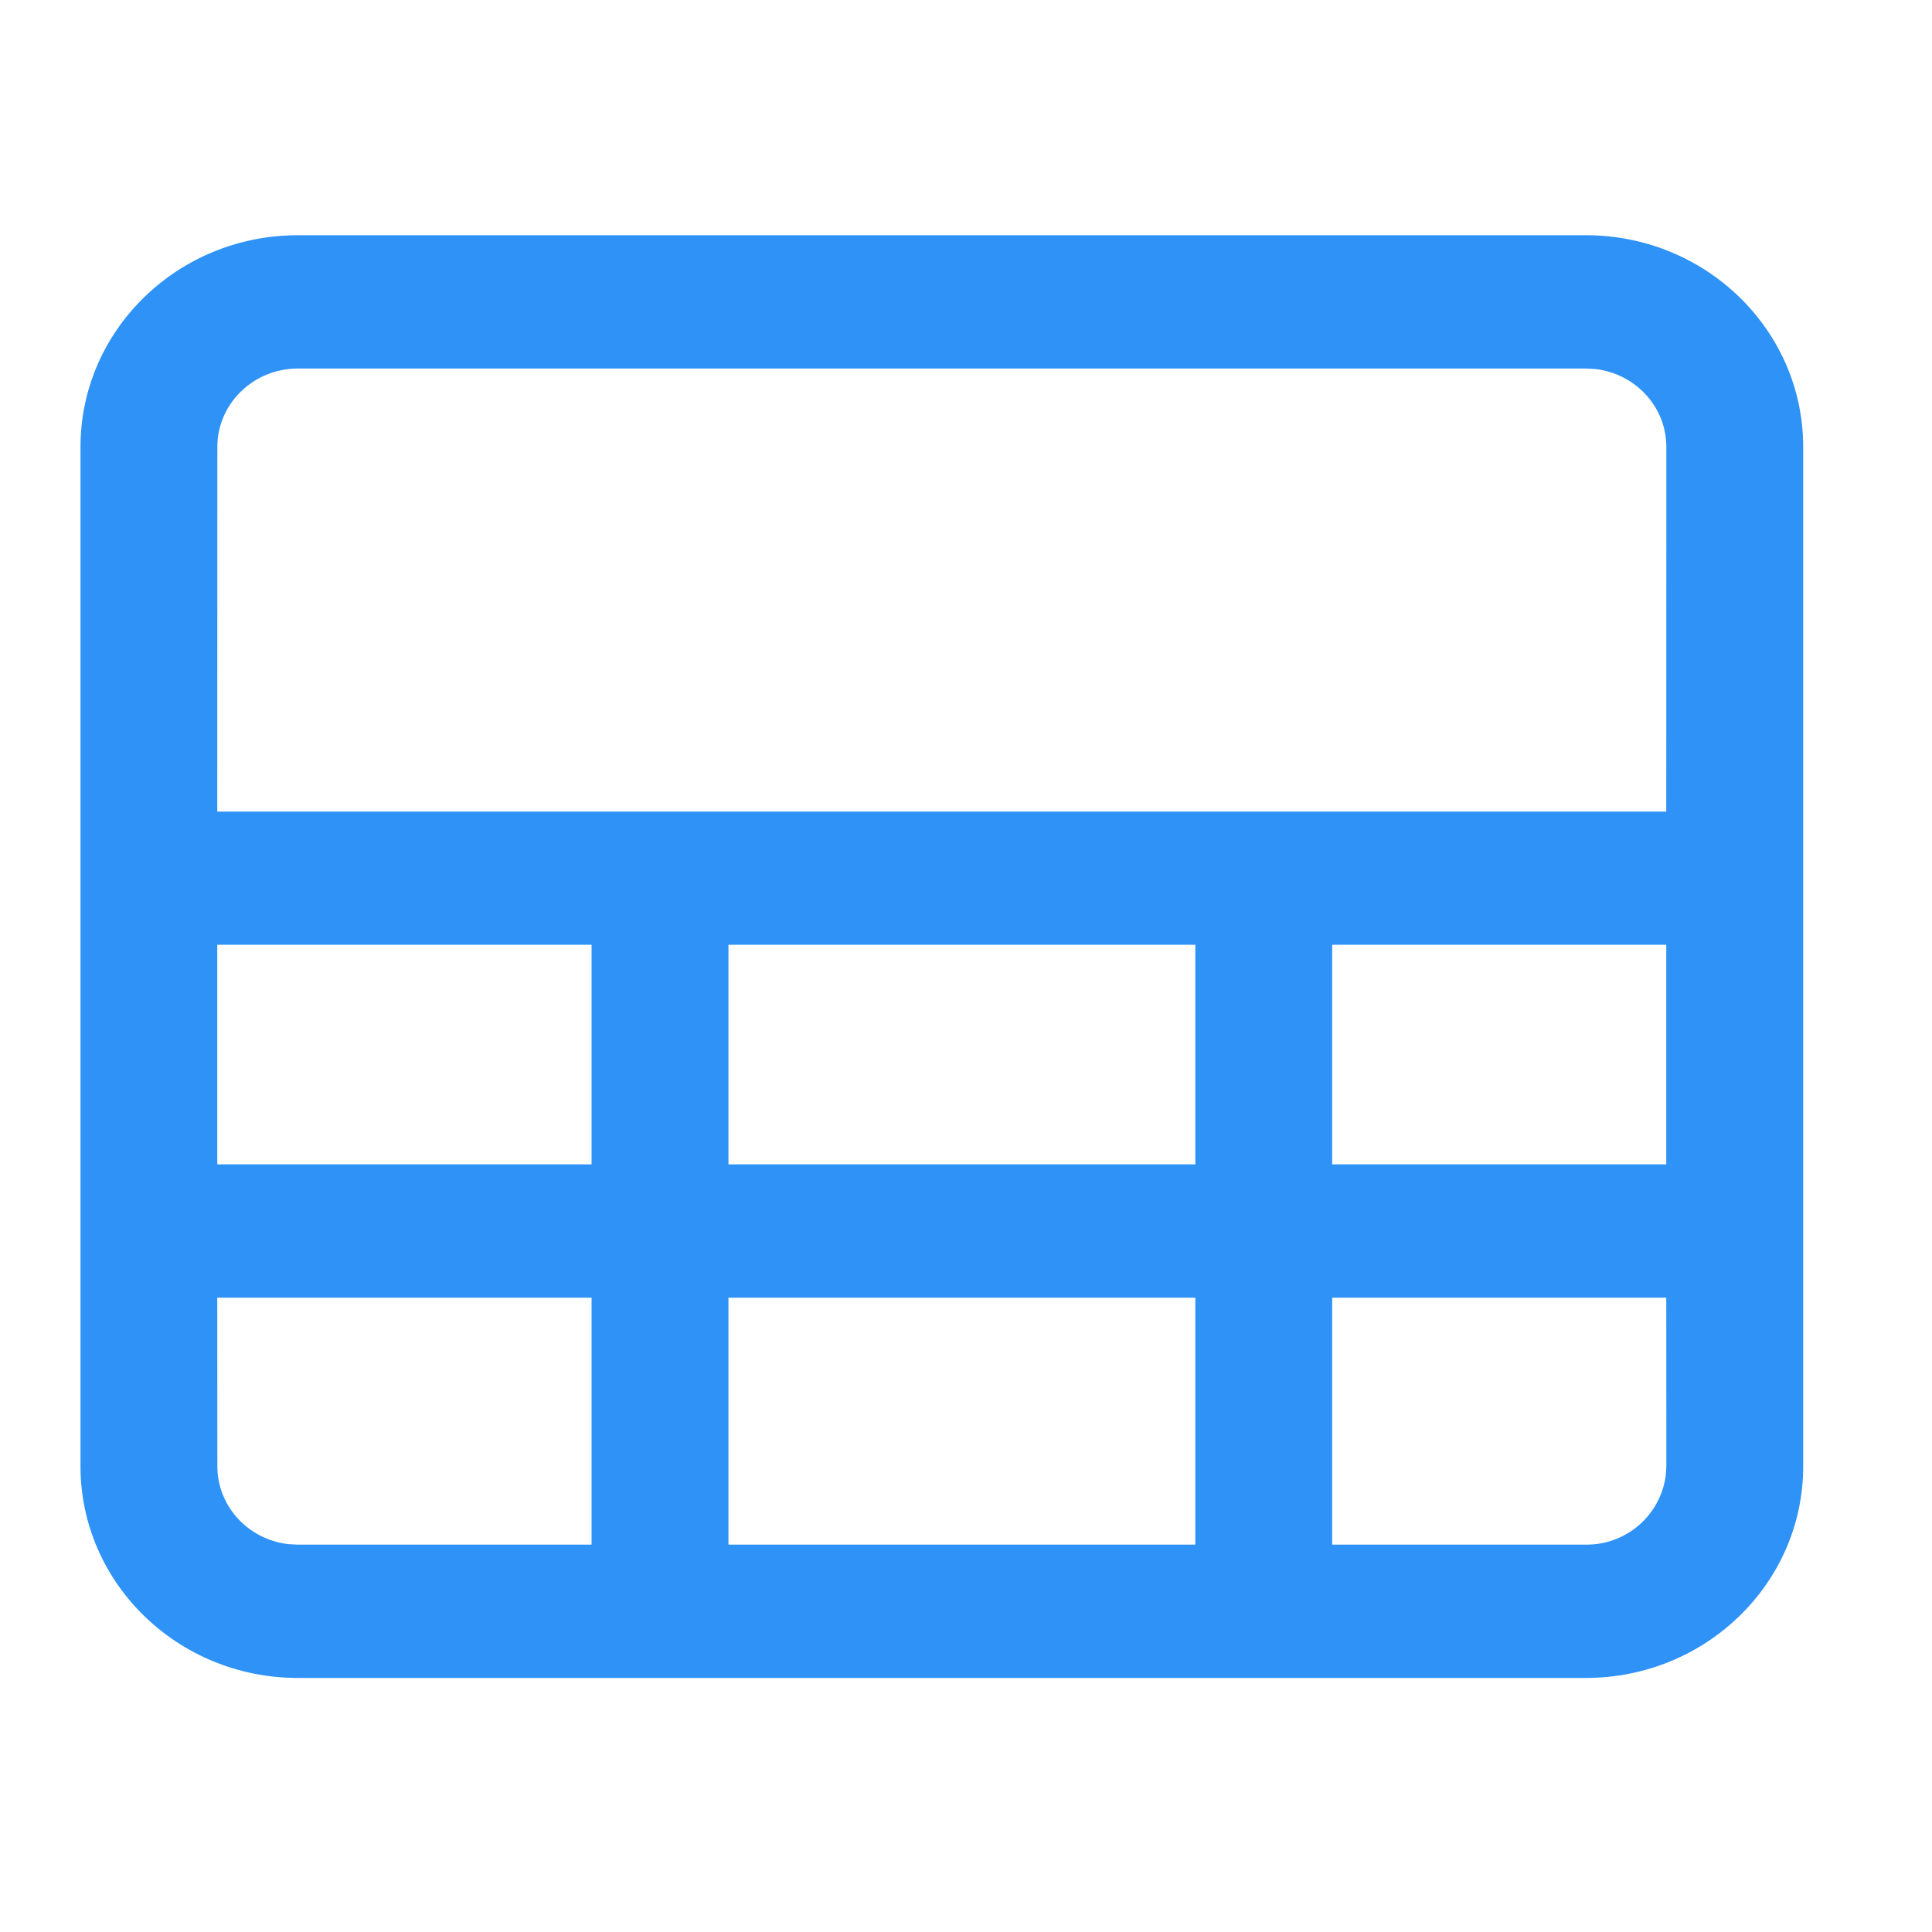
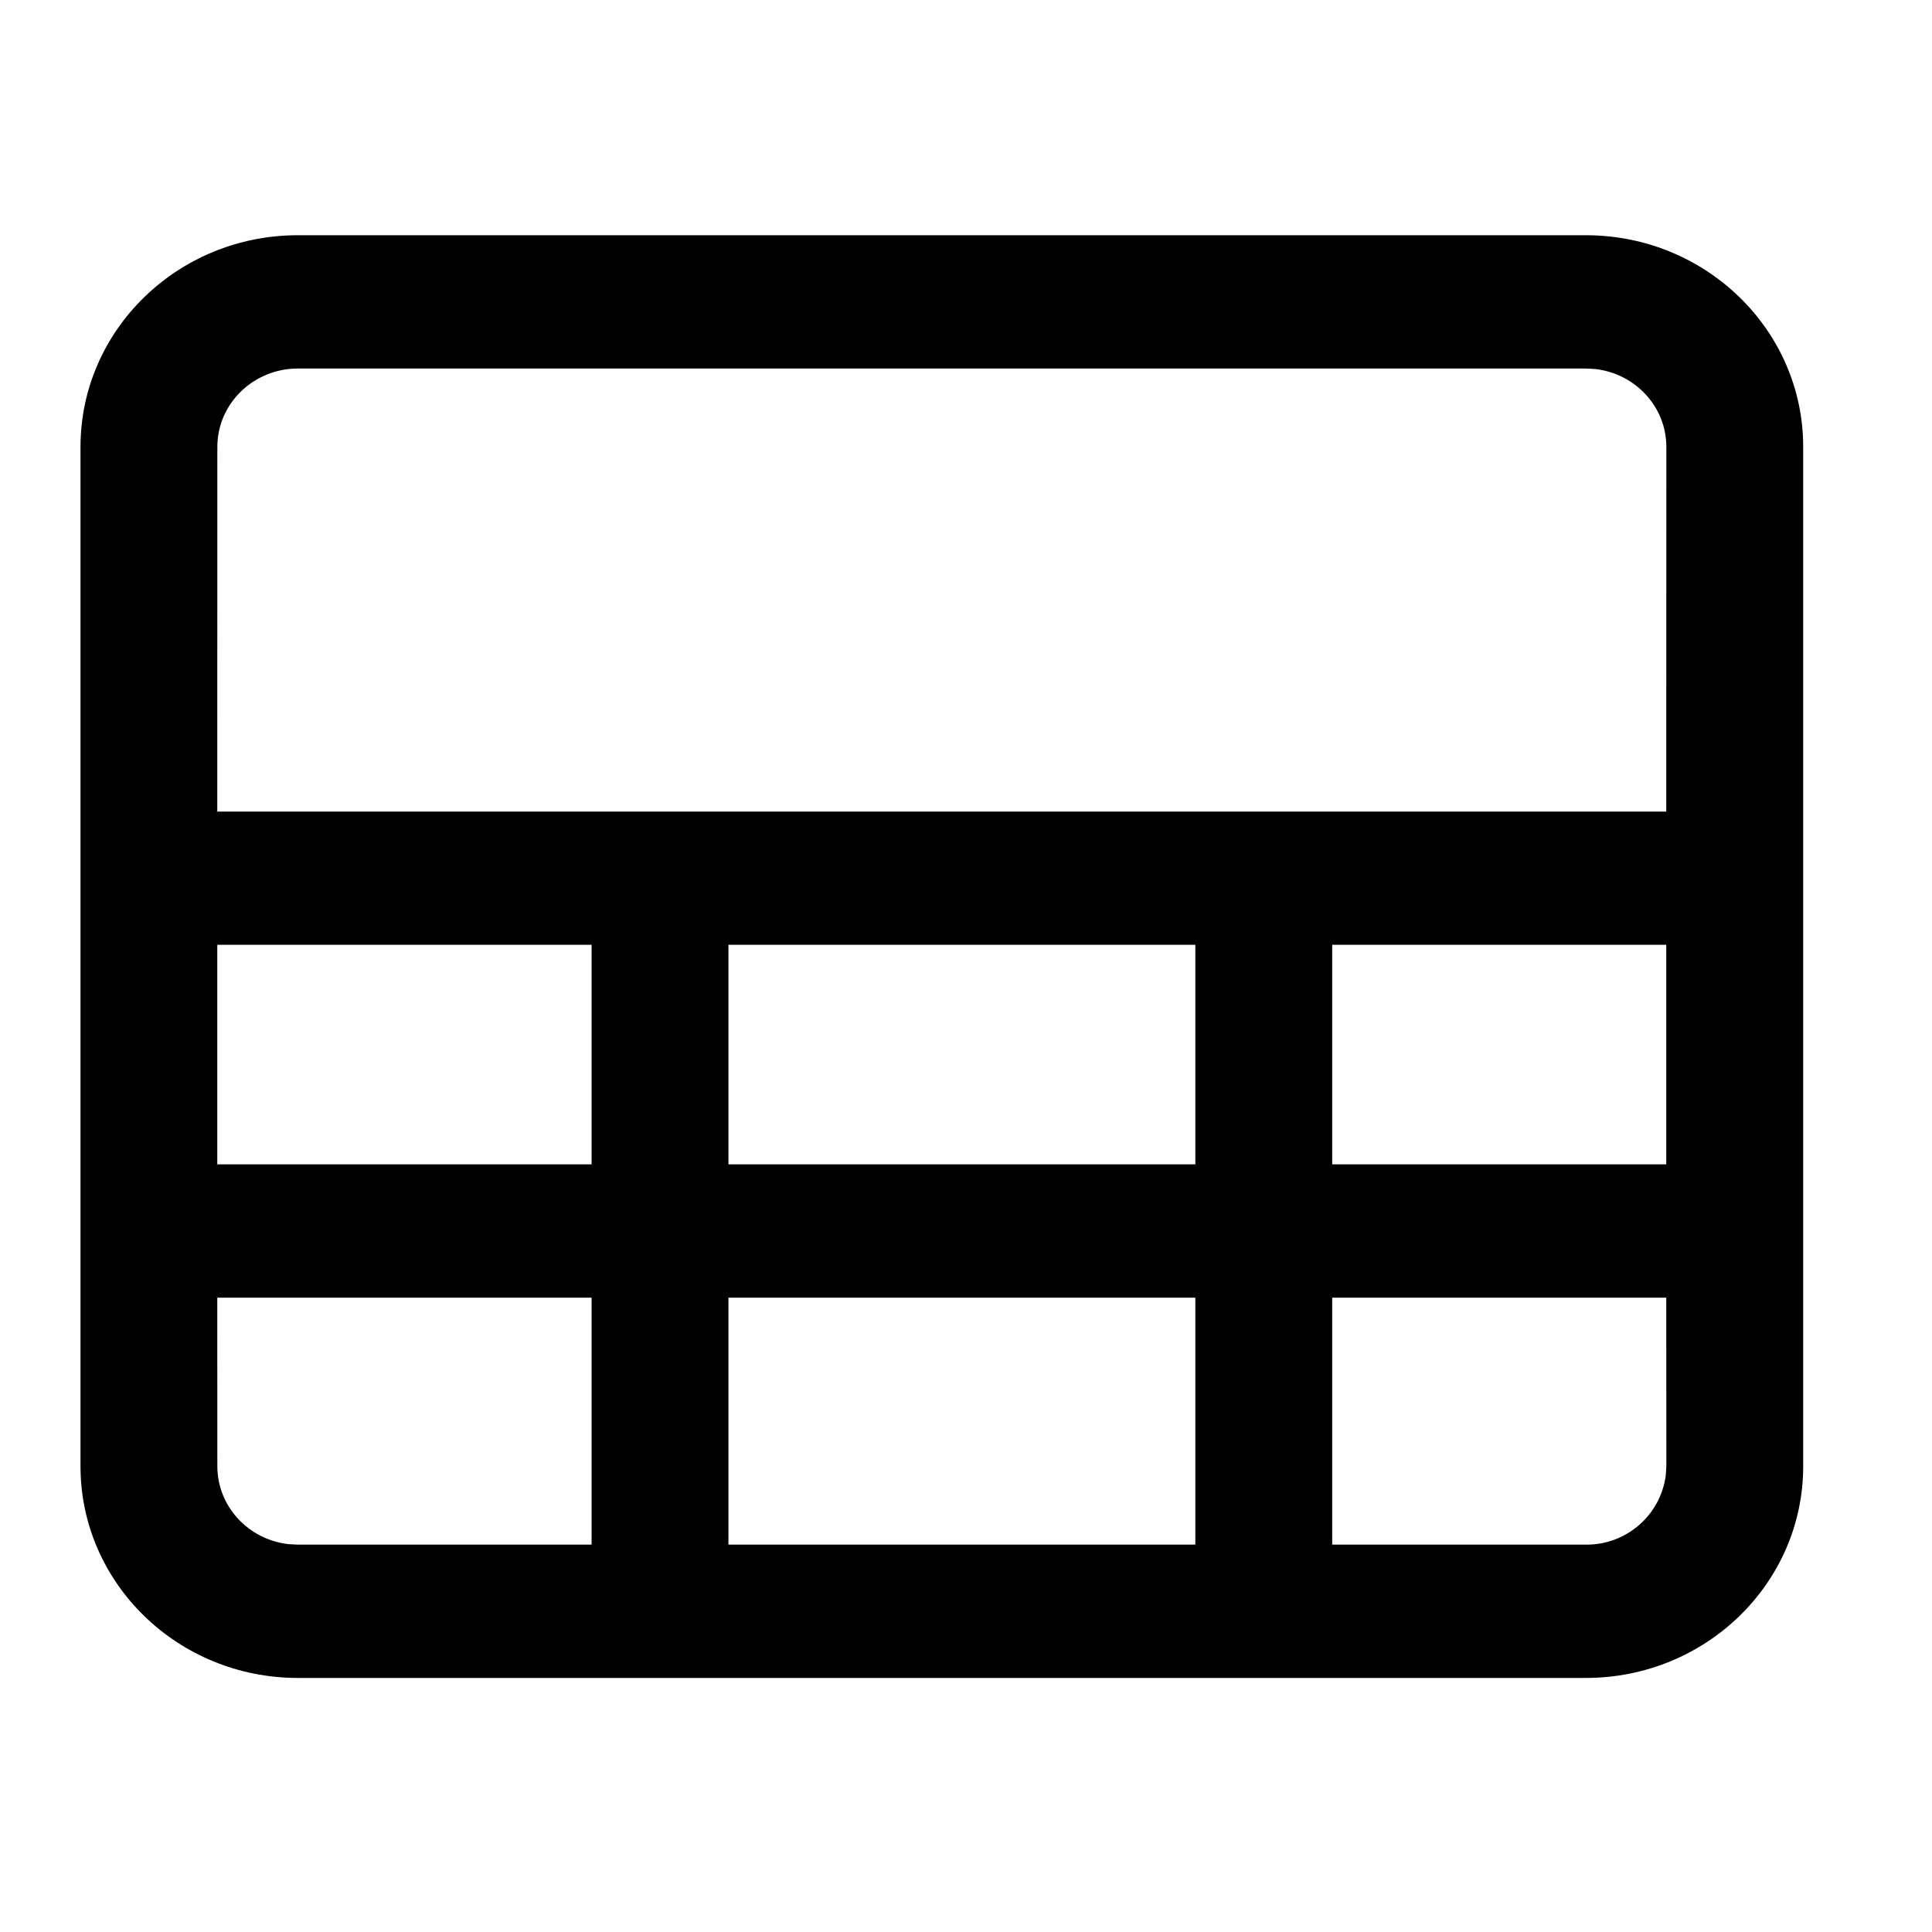
<svg xmlns="http://www.w3.org/2000/svg" t="1634554805103" class="icon" viewBox="0 0 1024 1024" version="1.1" p-id="5771" width="16" height="16">
  <defs>
    <style type="text/css" />
  </defs>
-   <path d="M840.533 124.672c63.616 0 115.2 50.261 115.2 112.213v540.245c0 61.995-51.584 112.213-115.2 112.213h-682.667c-63.616 0-115.2-50.219-115.2-112.213V236.885c0-61.952 51.584-112.213 115.2-112.213zM313.557 687.787h-198.4l0.043 89.344c0 21.333 16.469 38.869 37.675 41.301l4.992 0.256h155.691V687.787z m569.6 0h-177.067v130.901H840.533a42.283 42.283 0 0 0 42.368-36.693l0.299-4.864-0.043-89.344z m-249.6 0h-247.467v130.901h247.467V687.787z m-320-187.051h-198.4v116.395h198.4v-116.395z m569.6 0h-177.067v116.395h177.067v-116.395z m-249.6 0h-247.467v116.395h247.467v-116.395zM840.533 195.328h-682.667c-23.552 0-42.667 18.603-42.667 41.557l-0.043 193.28h768l0.043-193.28c0-21.333-16.469-38.869-37.675-41.301l-4.992-0.256z" p-id="5772" fill="#2e92f7" />
+   <path d="M840.533 124.672c63.616 0 115.2 50.261 115.2 112.213v540.245c0 61.995-51.584 112.213-115.2 112.213h-682.667c-63.616 0-115.2-50.219-115.2-112.213V236.885c0-61.952 51.584-112.213 115.2-112.213zM313.557 687.787h-198.4l0.043 89.344c0 21.333 16.469 38.869 37.675 41.301l4.992 0.256h155.691V687.787z m569.6 0h-177.067v130.901H840.533a42.283 42.283 0 0 0 42.368-36.693l0.299-4.864-0.043-89.344z m-249.6 0h-247.467v130.901h247.467V687.787z m-320-187.051h-198.4v116.395h198.4v-116.395z m569.6 0h-177.067v116.395h177.067v-116.395z m-249.6 0h-247.467v116.395h247.467v-116.395zM840.533 195.328h-682.667c-23.552 0-42.667 18.603-42.667 41.557l-0.043 193.28h768l0.043-193.28c0-21.333-16.469-38.869-37.675-41.301l-4.992-0.256z" p-id="5772" />
</svg>
